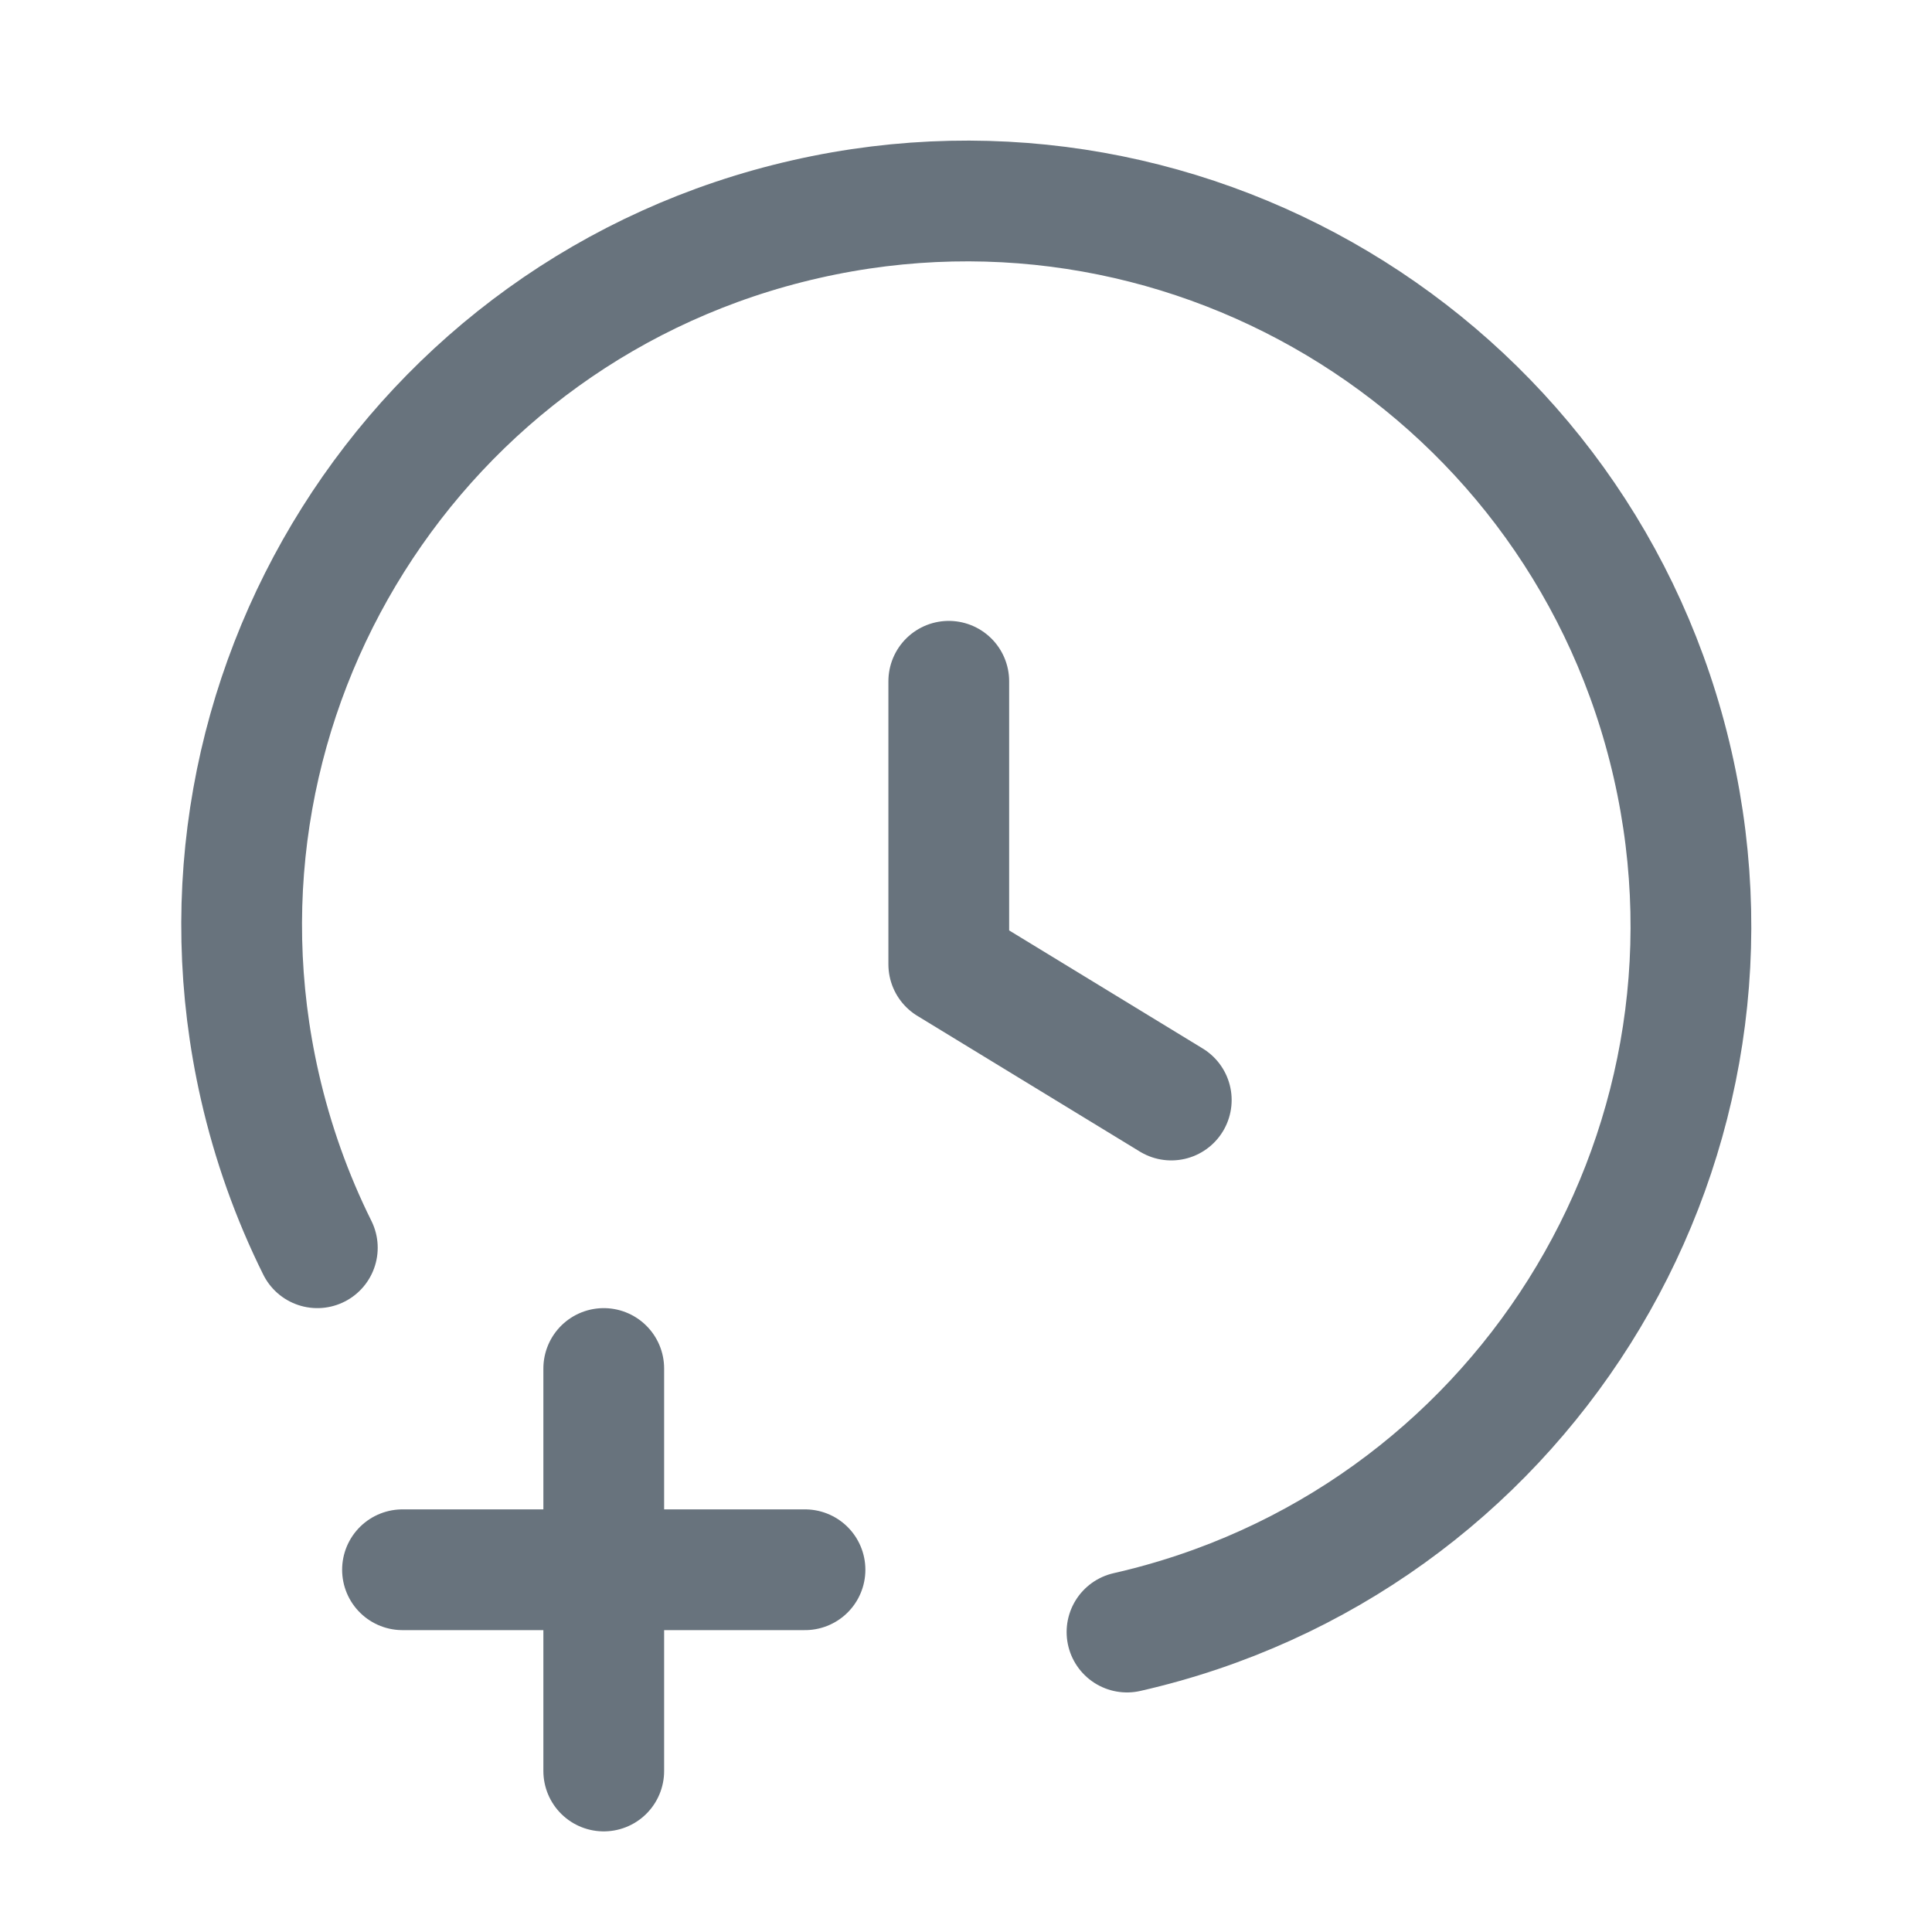
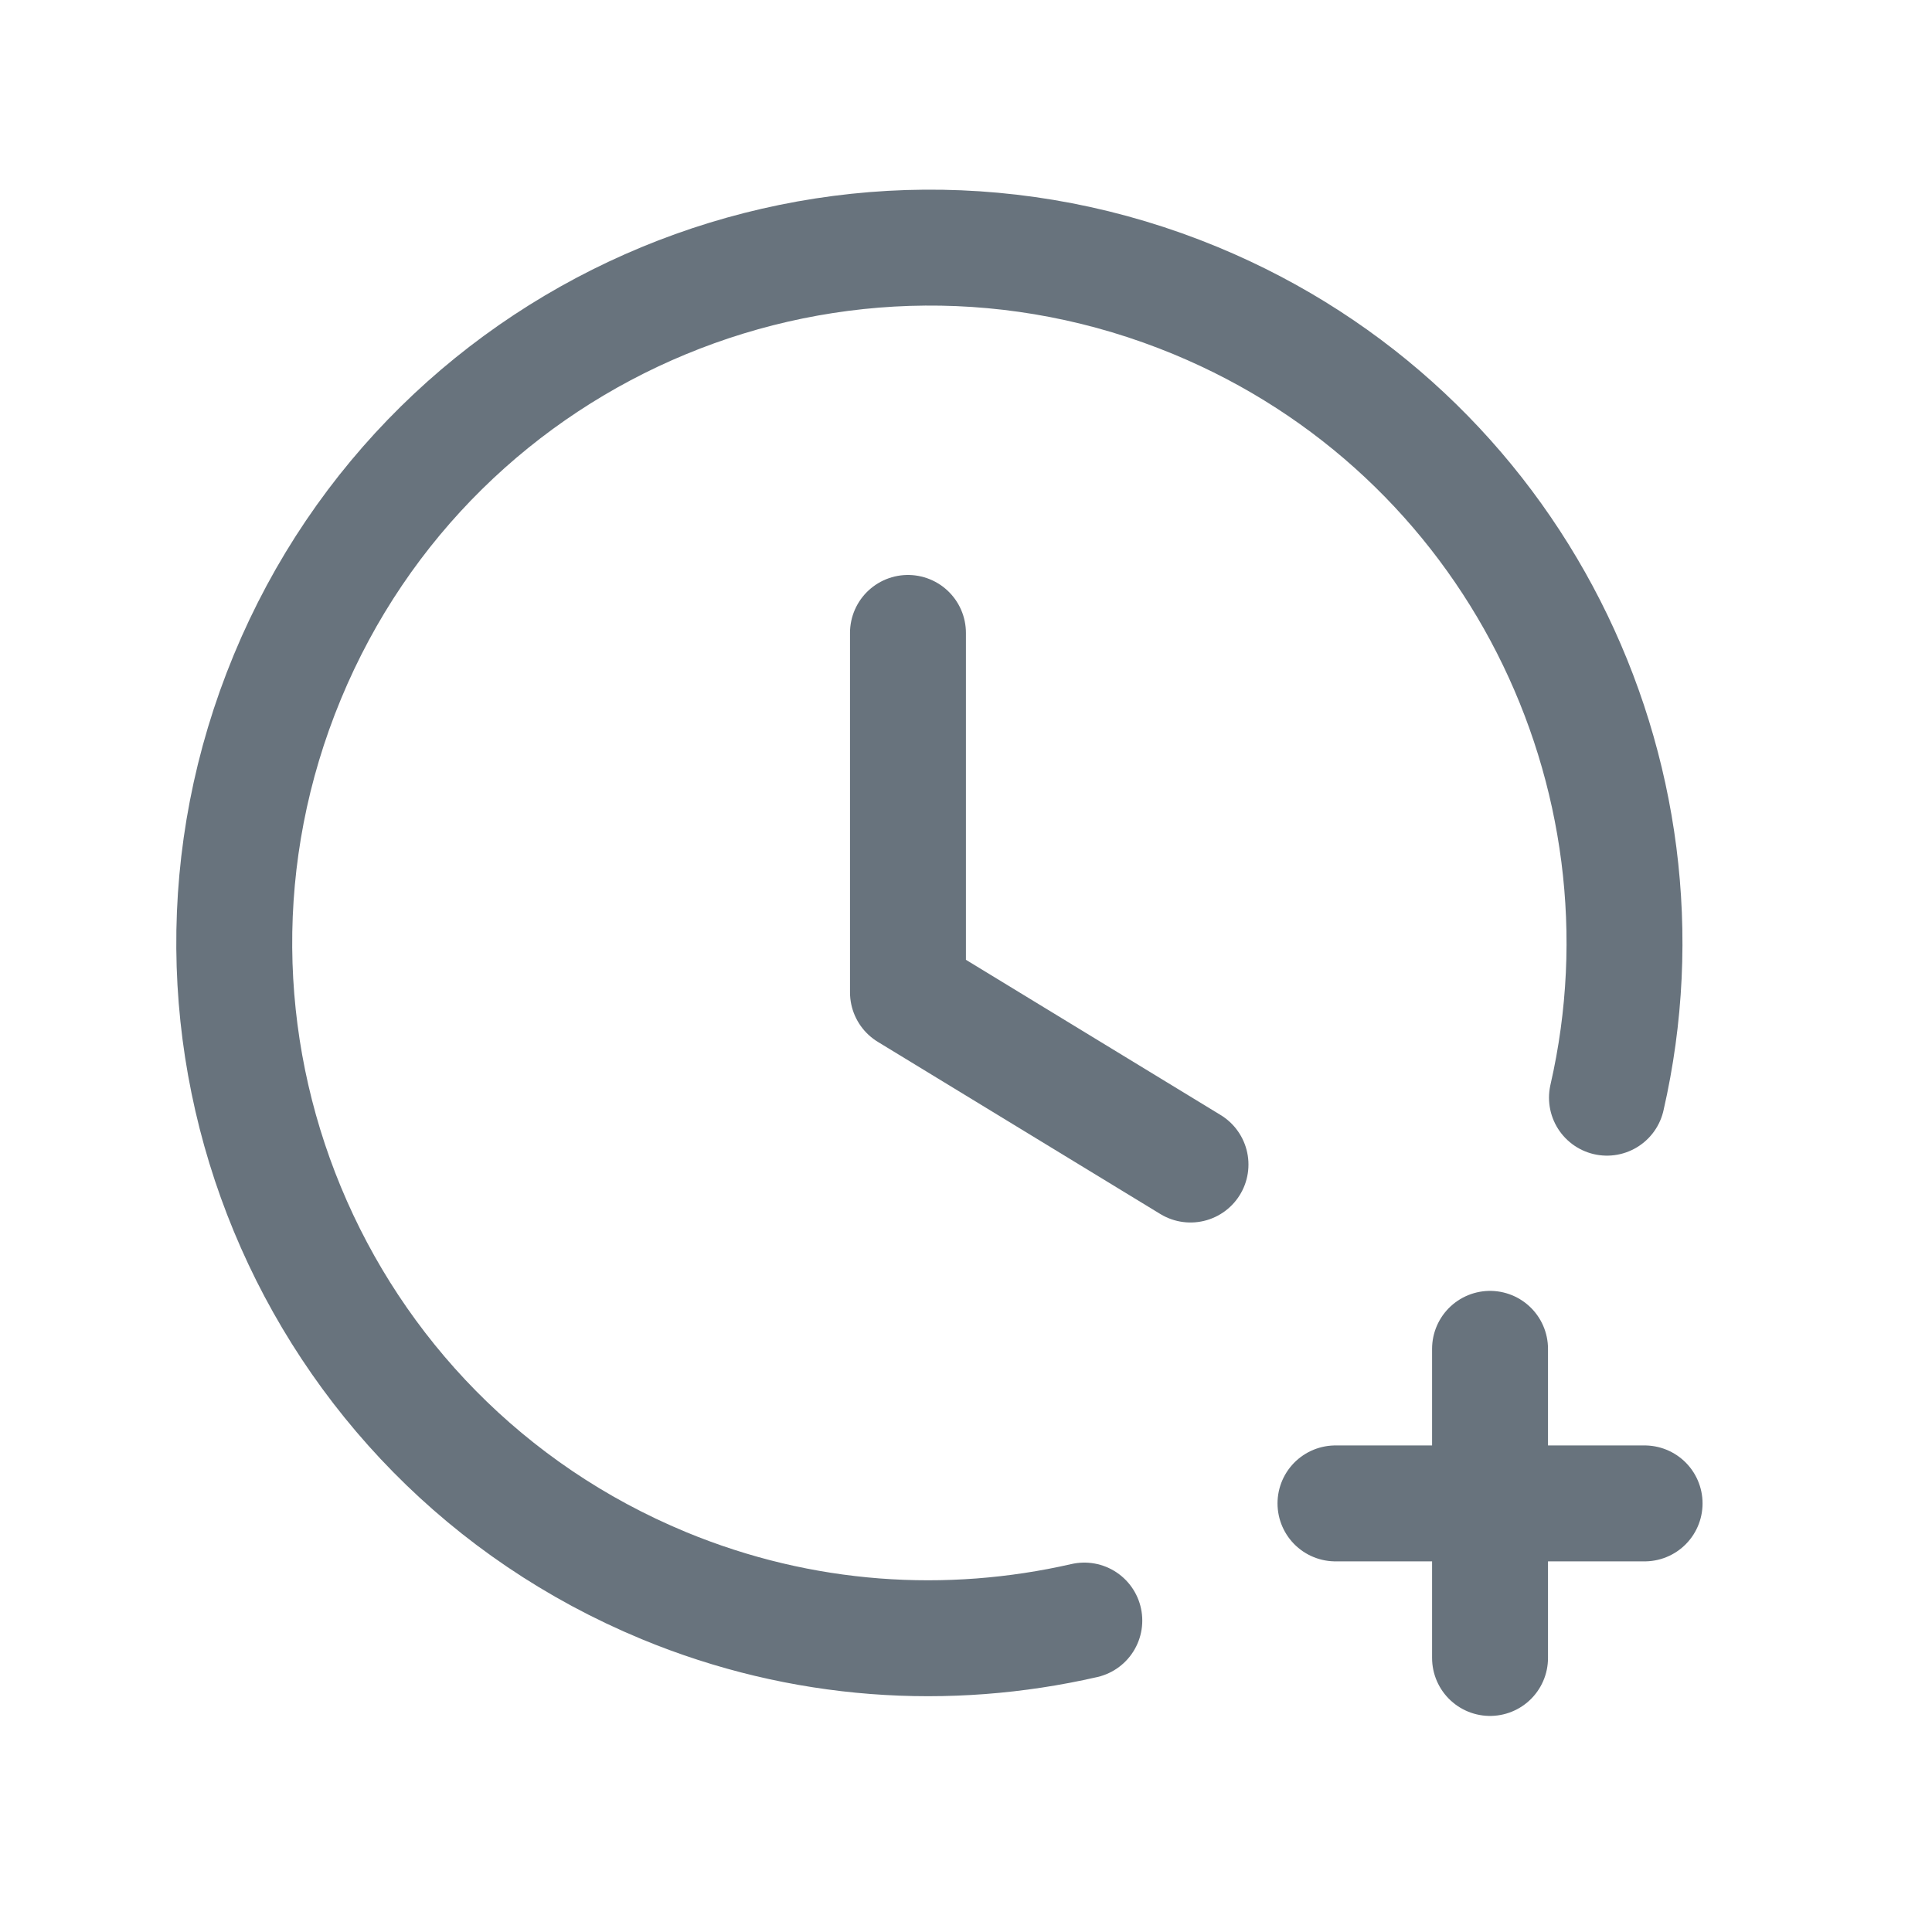
- <svg xmlns="http://www.w3.org/2000/svg" width="24" height="24" viewBox="0 0 24 24" fill="none">
-   <path d="M14 20.274C18.847 19.171 21.882 14.348 20.779 9.502C19.676 4.655 14.854 1.62 10.007 2.723C5.16 3.825 2.125 8.648 3.228 13.495C3.386 14.189 3.625 14.862 3.942 15.5" stroke="#68737D" stroke-width="1.5" stroke-linecap="round" stroke-linejoin="round" />
-   <path d="M11.786 8.463V11.979L14.55 13.665" stroke="#68737D" stroke-width="1.5" stroke-linecap="round" stroke-linejoin="round" />
-   <path d="M10 19.5H5M7.5 22V17" stroke="#68737D" stroke-width="1.5" stroke-linecap="round" stroke-linejoin="round" />
+ <svg xmlns="http://www.w3.org/2000/svg" width="25" height="25" viewBox="0 0 25 25" fill="none">
+   <path d="M14.031 20.97C12.273 21.372 10.38 21.259 8.588 20.517C3.997 18.614 1.817 13.351 3.718 8.761C5.619 4.17 10.883 1.99 15.474 3.891C19.59 5.596 21.758 10.002 20.794 14.204M17.281 19.454H21.281M19.281 21.454V17.454" stroke="#68737D" stroke-width="1.5" stroke-linecap="round" stroke-linejoin="round" />
+   <path d="M11.749 8.19V12.841L15.405 15.069" stroke="#68737D" stroke-width="1.5" stroke-linecap="round" stroke-linejoin="round" />
</svg>
